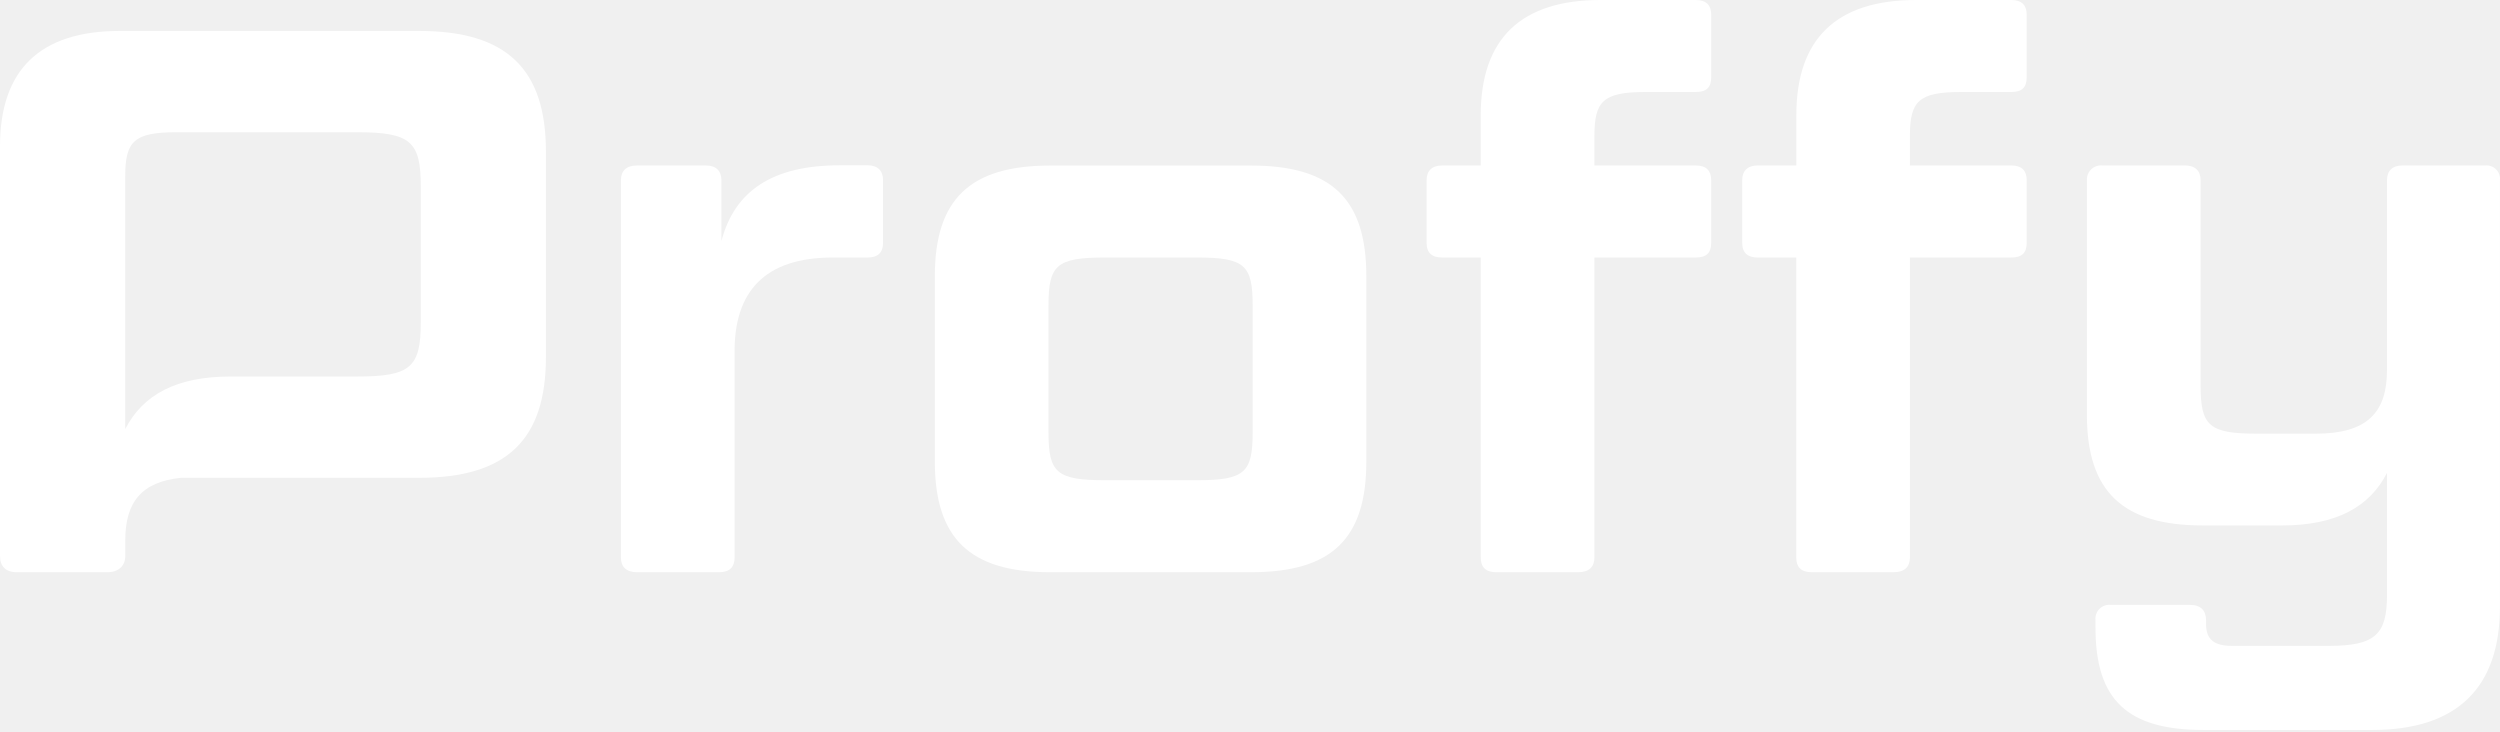
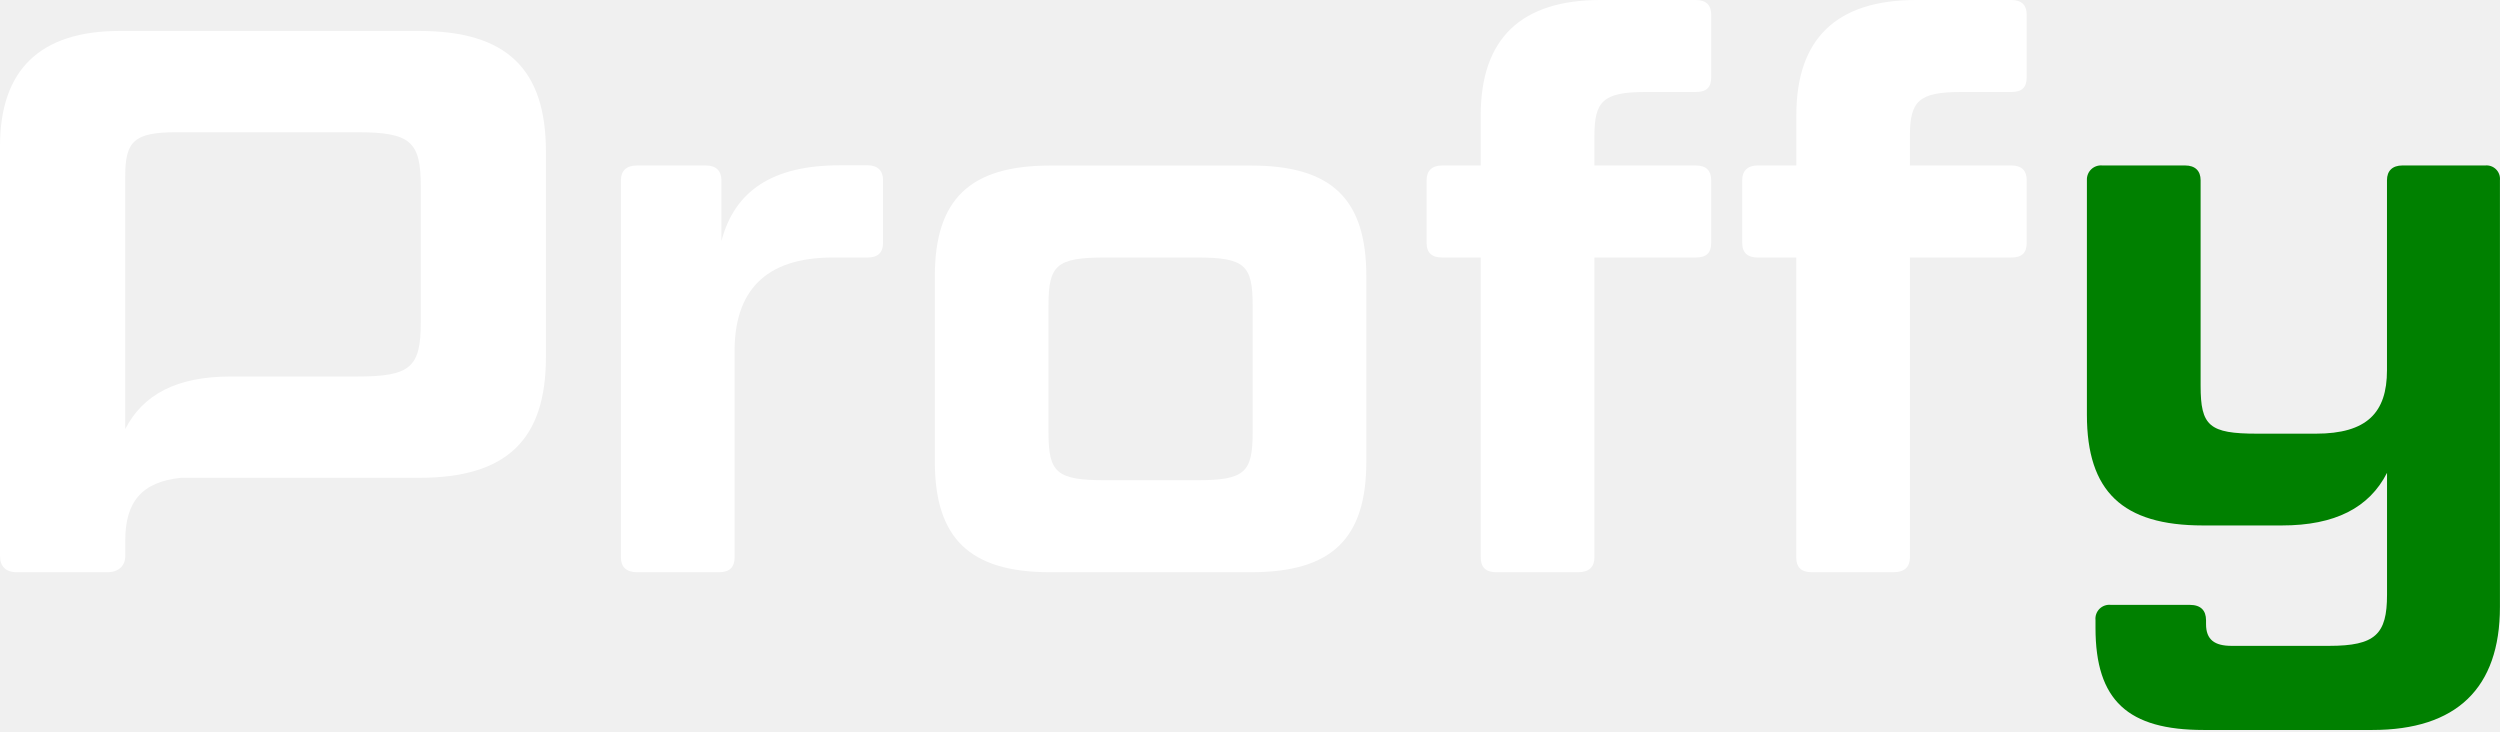
<svg xmlns="http://www.w3.org/2000/svg" width="434" height="127" viewBox="0 0 434 127" fill="none">
  <path d="M72.759 5.372H20.803C6.978 5.372 0 12.083 0 25.377V96.522C0 98.265 0.936 99.338 2.952 99.338H18.658C20.537 99.338 21.747 98.265 21.747 96.522V93.821C21.747 87.231 24.524 83.64 31.426 82.948H72.759C87.924 82.948 94.772 76.373 94.772 62.007V26.312C94.772 11.946 87.924 5.372 72.759 5.372ZM73.048 55.965C73.048 63.757 71.283 65.363 62.015 65.363H40.001C30.741 65.363 24.829 68.452 21.739 74.494V30.612C21.739 24.57 23.215 22.957 30.596 22.957H62.015C71.283 22.957 73.048 24.57 73.048 32.354V55.965Z" fill="white" />
  <path d="M144.574 44.704C132.628 44.704 127.522 50.745 127.522 60.949V96.788C127.522 98.402 126.715 99.338 124.836 99.338H110.607C108.727 99.338 107.791 98.402 107.791 96.788V31.281C107.791 29.668 108.727 28.725 110.607 28.725H122.553C124.303 28.725 125.239 29.668 125.239 31.281V41.85C127.522 33.13 134.104 28.694 145.784 28.694H150.616C152.358 28.694 153.294 29.638 153.294 31.251V42.155C153.294 43.897 152.358 44.704 150.616 44.704H144.574Z" fill="white" />
  <path d="M237.193 80.14C237.193 93.433 231.288 99.338 217.196 99.338H182.293C168.33 99.338 162.288 93.433 162.288 80.14V47.938C162.288 34.652 168.33 28.74 182.293 28.74H217.196C231.288 28.74 237.193 34.652 237.193 47.938V80.14ZM217.462 53.028C217.462 46.043 216.123 44.704 207.799 44.704H191.819C183.366 44.704 182.019 46.043 182.019 53.028V75.042C182.019 82.019 183.366 83.366 191.819 83.366H207.799C216.123 83.366 217.462 82.019 217.462 75.042V53.028Z" fill="white" />
  <path d="M257.06 44.704H250.341C248.591 44.704 247.655 43.897 247.655 42.155V31.281C247.655 29.668 248.591 28.725 250.341 28.725H257.053V20.005C257.06 6.711 264.038 0 277.864 0H294.376C296.255 0 297.062 0.944 297.062 2.549V13.423C297.062 15.173 296.255 15.972 294.376 15.972H285.655C278.267 15.972 276.791 17.585 276.791 23.626V28.725H294.376C296.255 28.725 297.062 29.668 297.062 31.281V42.155C297.062 43.897 296.255 44.704 294.376 44.704H276.791V96.788C276.791 98.402 275.855 99.338 273.975 99.338H259.746C257.867 99.338 257.06 98.402 257.06 96.788V44.704Z" fill="white" />
  <path d="M311.831 44.704H305.127C303.385 44.704 302.449 43.897 302.449 42.155V31.281C302.449 29.668 303.385 28.725 305.127 28.725H311.846V20.005C311.831 6.711 318.824 0 332.634 0H349.146C351.026 0 351.832 0.944 351.832 2.549V13.423C351.832 15.173 351.026 15.972 349.146 15.972H340.419C333.038 15.972 331.562 17.585 331.562 23.626V28.725H349.146C351.026 28.725 351.832 29.668 351.832 31.281V42.155C351.832 43.897 351.026 44.704 349.146 44.704H331.562V96.788C331.562 98.402 330.618 99.338 328.739 99.338H314.509C312.63 99.338 311.831 98.402 311.831 96.788V44.704Z" fill="white" />
-   <path d="M411.831 126.723H382.566C369.417 126.723 363.779 121.625 363.779 109.001V107.662C363.74 107.302 363.782 106.937 363.904 106.596C364.025 106.254 364.221 105.944 364.479 105.689C364.736 105.434 365.047 105.24 365.39 105.122C365.733 105.004 366.097 104.964 366.457 105.006H380.154C382.033 105.006 382.969 105.95 382.969 107.692V108.362C382.969 111.048 384.453 112.121 387.405 112.121H404.32C412.371 112.121 414.387 110.112 414.387 103.264V82.088C411.298 88.129 405.393 91.219 396.125 91.219H382.429C368.466 91.219 362.287 85.314 362.287 72.021V31.281C362.269 30.93 362.327 30.578 362.458 30.251C362.588 29.923 362.788 29.628 363.043 29.385C363.298 29.143 363.602 28.958 363.936 28.844C364.269 28.73 364.623 28.689 364.973 28.725H379.34C381.082 28.725 382.026 29.668 382.026 31.281V66.961C382.026 73.938 383.502 75.285 391.826 75.285H402.03C410.887 75.285 414.38 71.656 414.38 64.275V31.281C414.38 29.668 415.316 28.725 417.066 28.725H431.439C431.783 28.691 432.13 28.735 432.455 28.852C432.78 28.968 433.075 29.156 433.318 29.4C433.562 29.645 433.749 29.94 433.864 30.266C433.98 30.591 434.023 30.938 433.989 31.281V105.379C433.981 119.464 426.463 126.723 411.831 126.723Z" fill="white" />
+   <path d="M411.831 126.723H382.566C369.417 126.723 363.779 121.625 363.779 109.001V107.662C363.74 107.302 363.782 106.937 363.904 106.596C364.025 106.254 364.221 105.944 364.479 105.689C364.736 105.434 365.047 105.24 365.39 105.122C365.733 105.004 366.097 104.964 366.457 105.006H380.154C382.033 105.006 382.969 105.95 382.969 107.692V108.362C382.969 111.048 384.453 112.121 387.405 112.121H404.32C412.371 112.121 414.387 110.112 414.387 103.264V82.088C411.298 88.129 405.393 91.219 396.125 91.219H382.429C368.466 91.219 362.287 85.314 362.287 72.021V31.281C362.269 30.93 362.327 30.578 362.458 30.251C362.588 29.923 362.788 29.628 363.043 29.385C363.298 29.143 363.602 28.958 363.936 28.844C364.269 28.73 364.623 28.689 364.973 28.725H379.34C381.082 28.725 382.026 29.668 382.026 31.281V66.961C382.026 73.938 383.502 75.285 391.826 75.285H402.03C410.887 75.285 414.38 71.656 414.38 64.275V31.281C414.38 29.668 415.316 28.725 417.066 28.725H431.439C431.783 28.691 432.13 28.735 432.455 28.852C432.78 28.968 433.075 29.156 433.318 29.4C433.562 29.645 433.749 29.94 433.864 30.266C433.98 30.591 434.023 30.938 433.989 31.281V105.379C433.981 119.464 426.463 126.723 411.831 126.723Z" fill="green" />
</svg>
